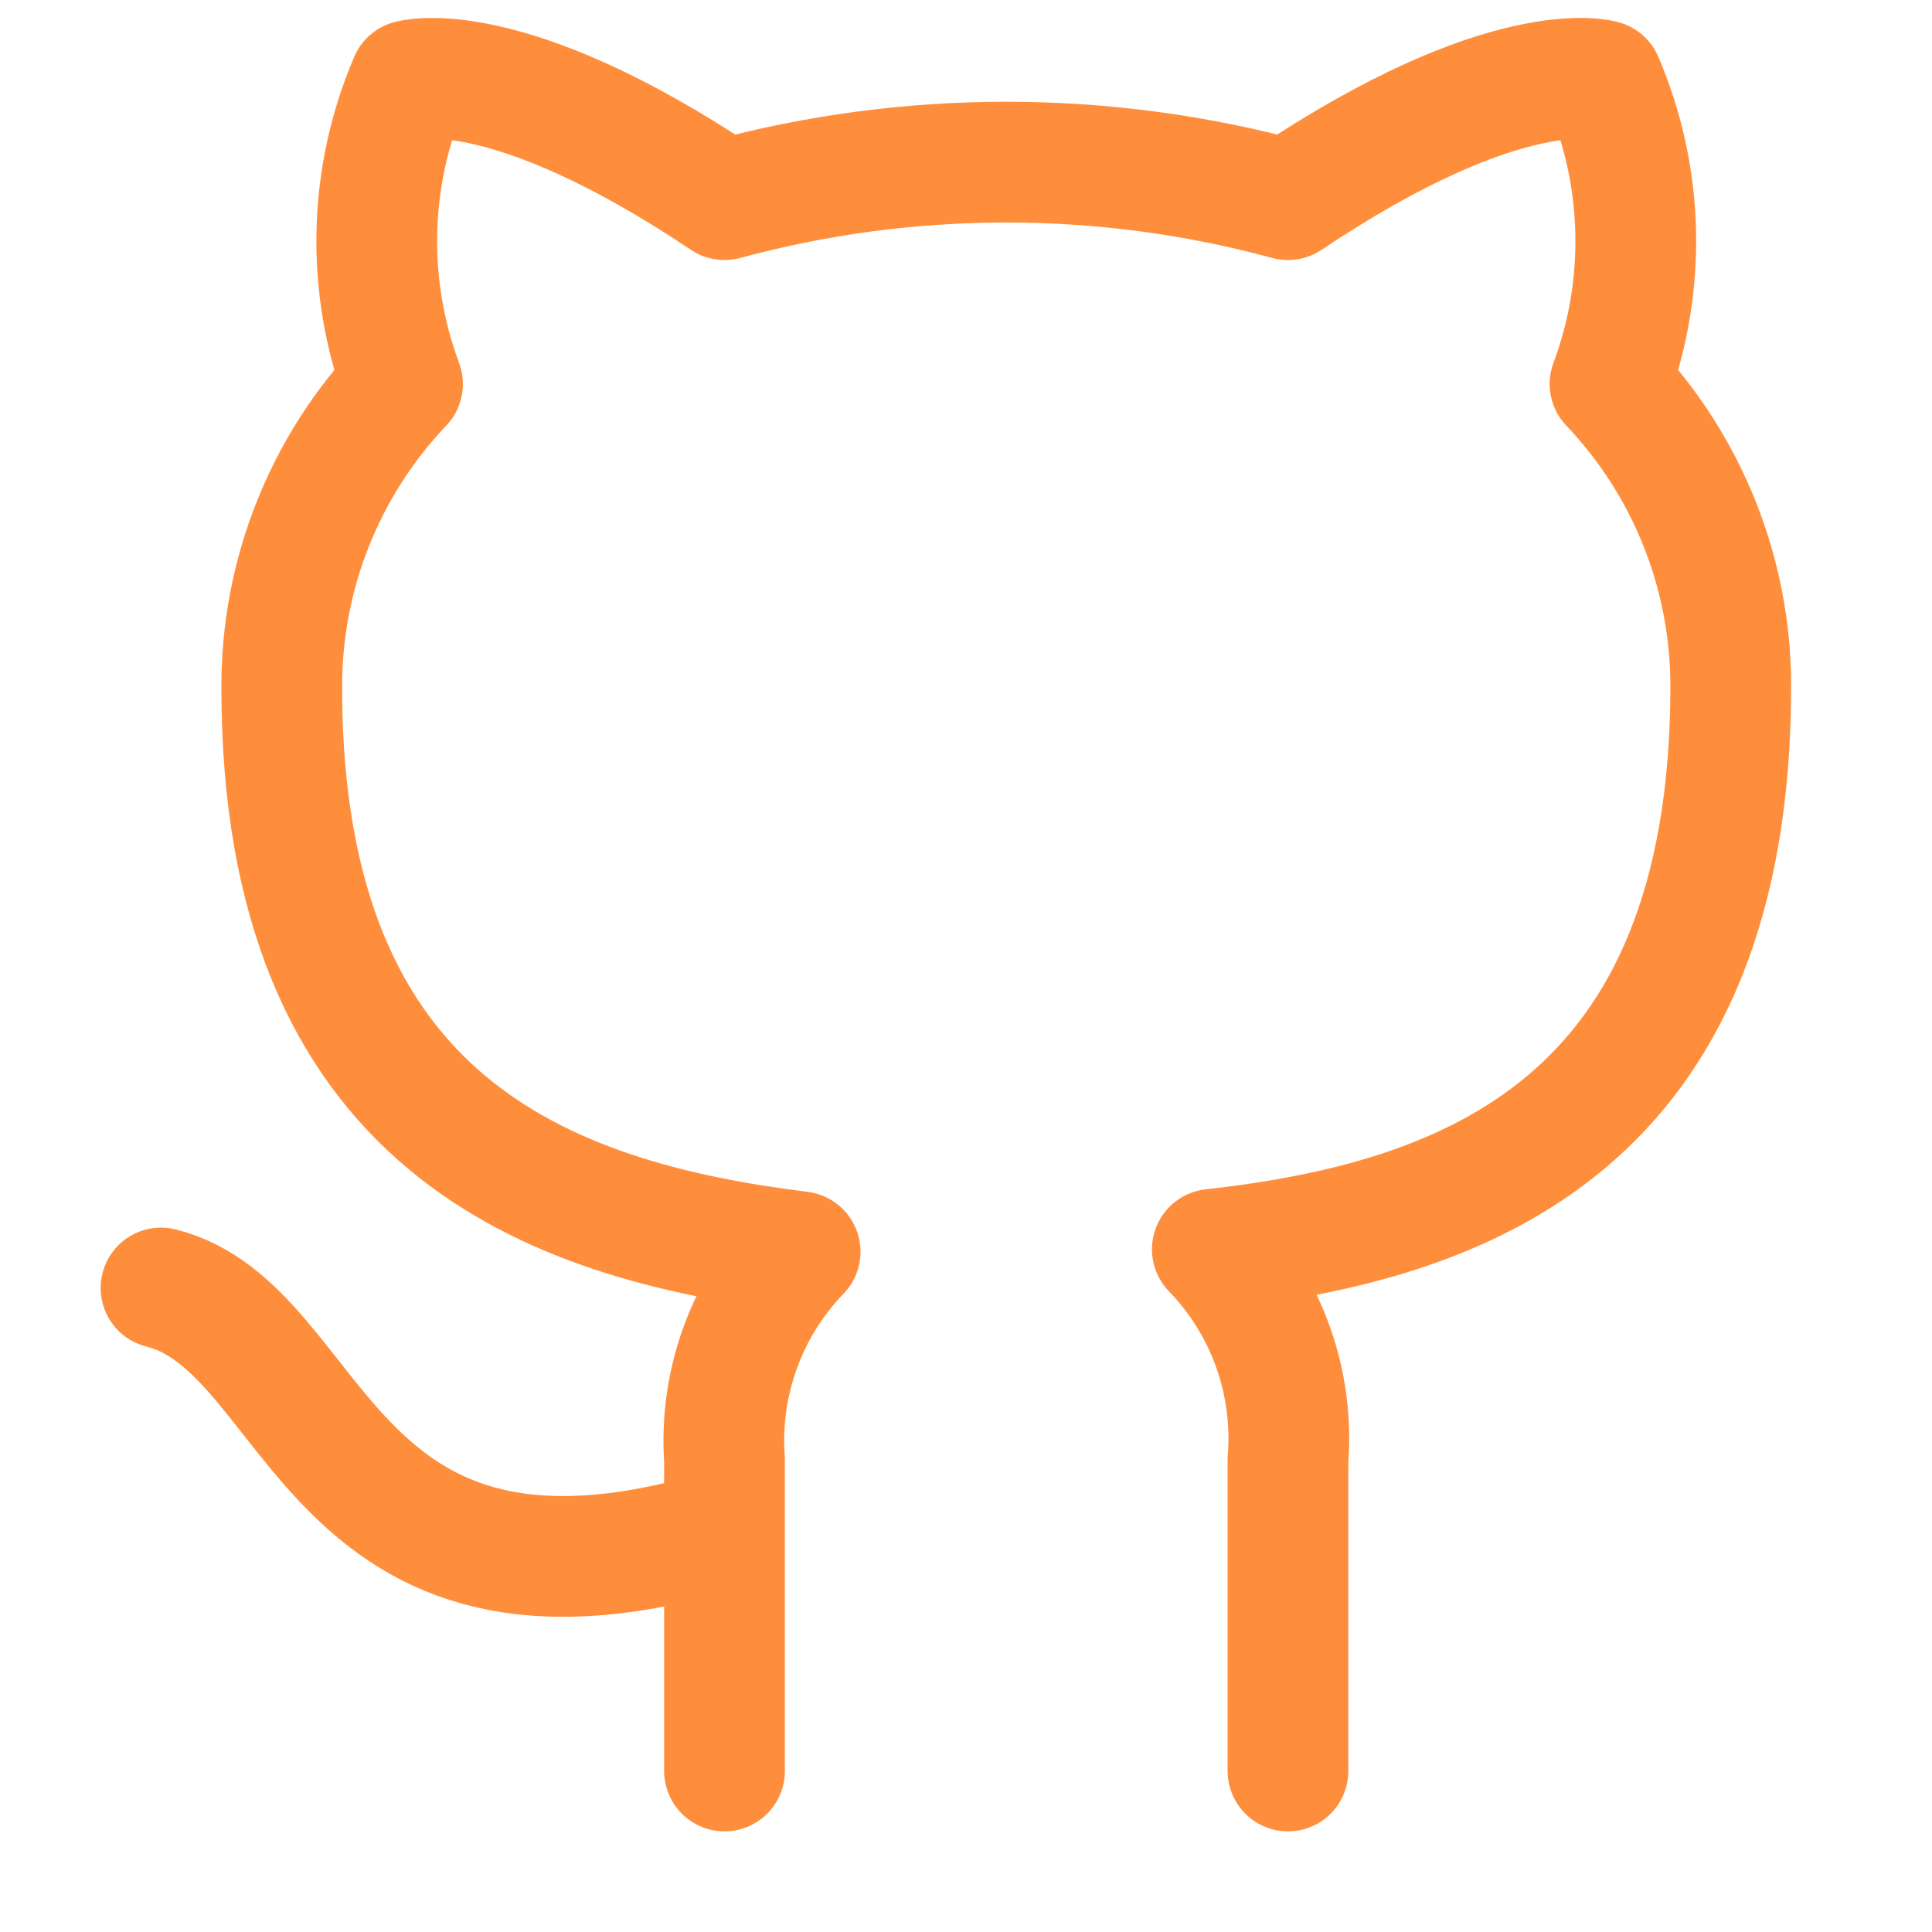
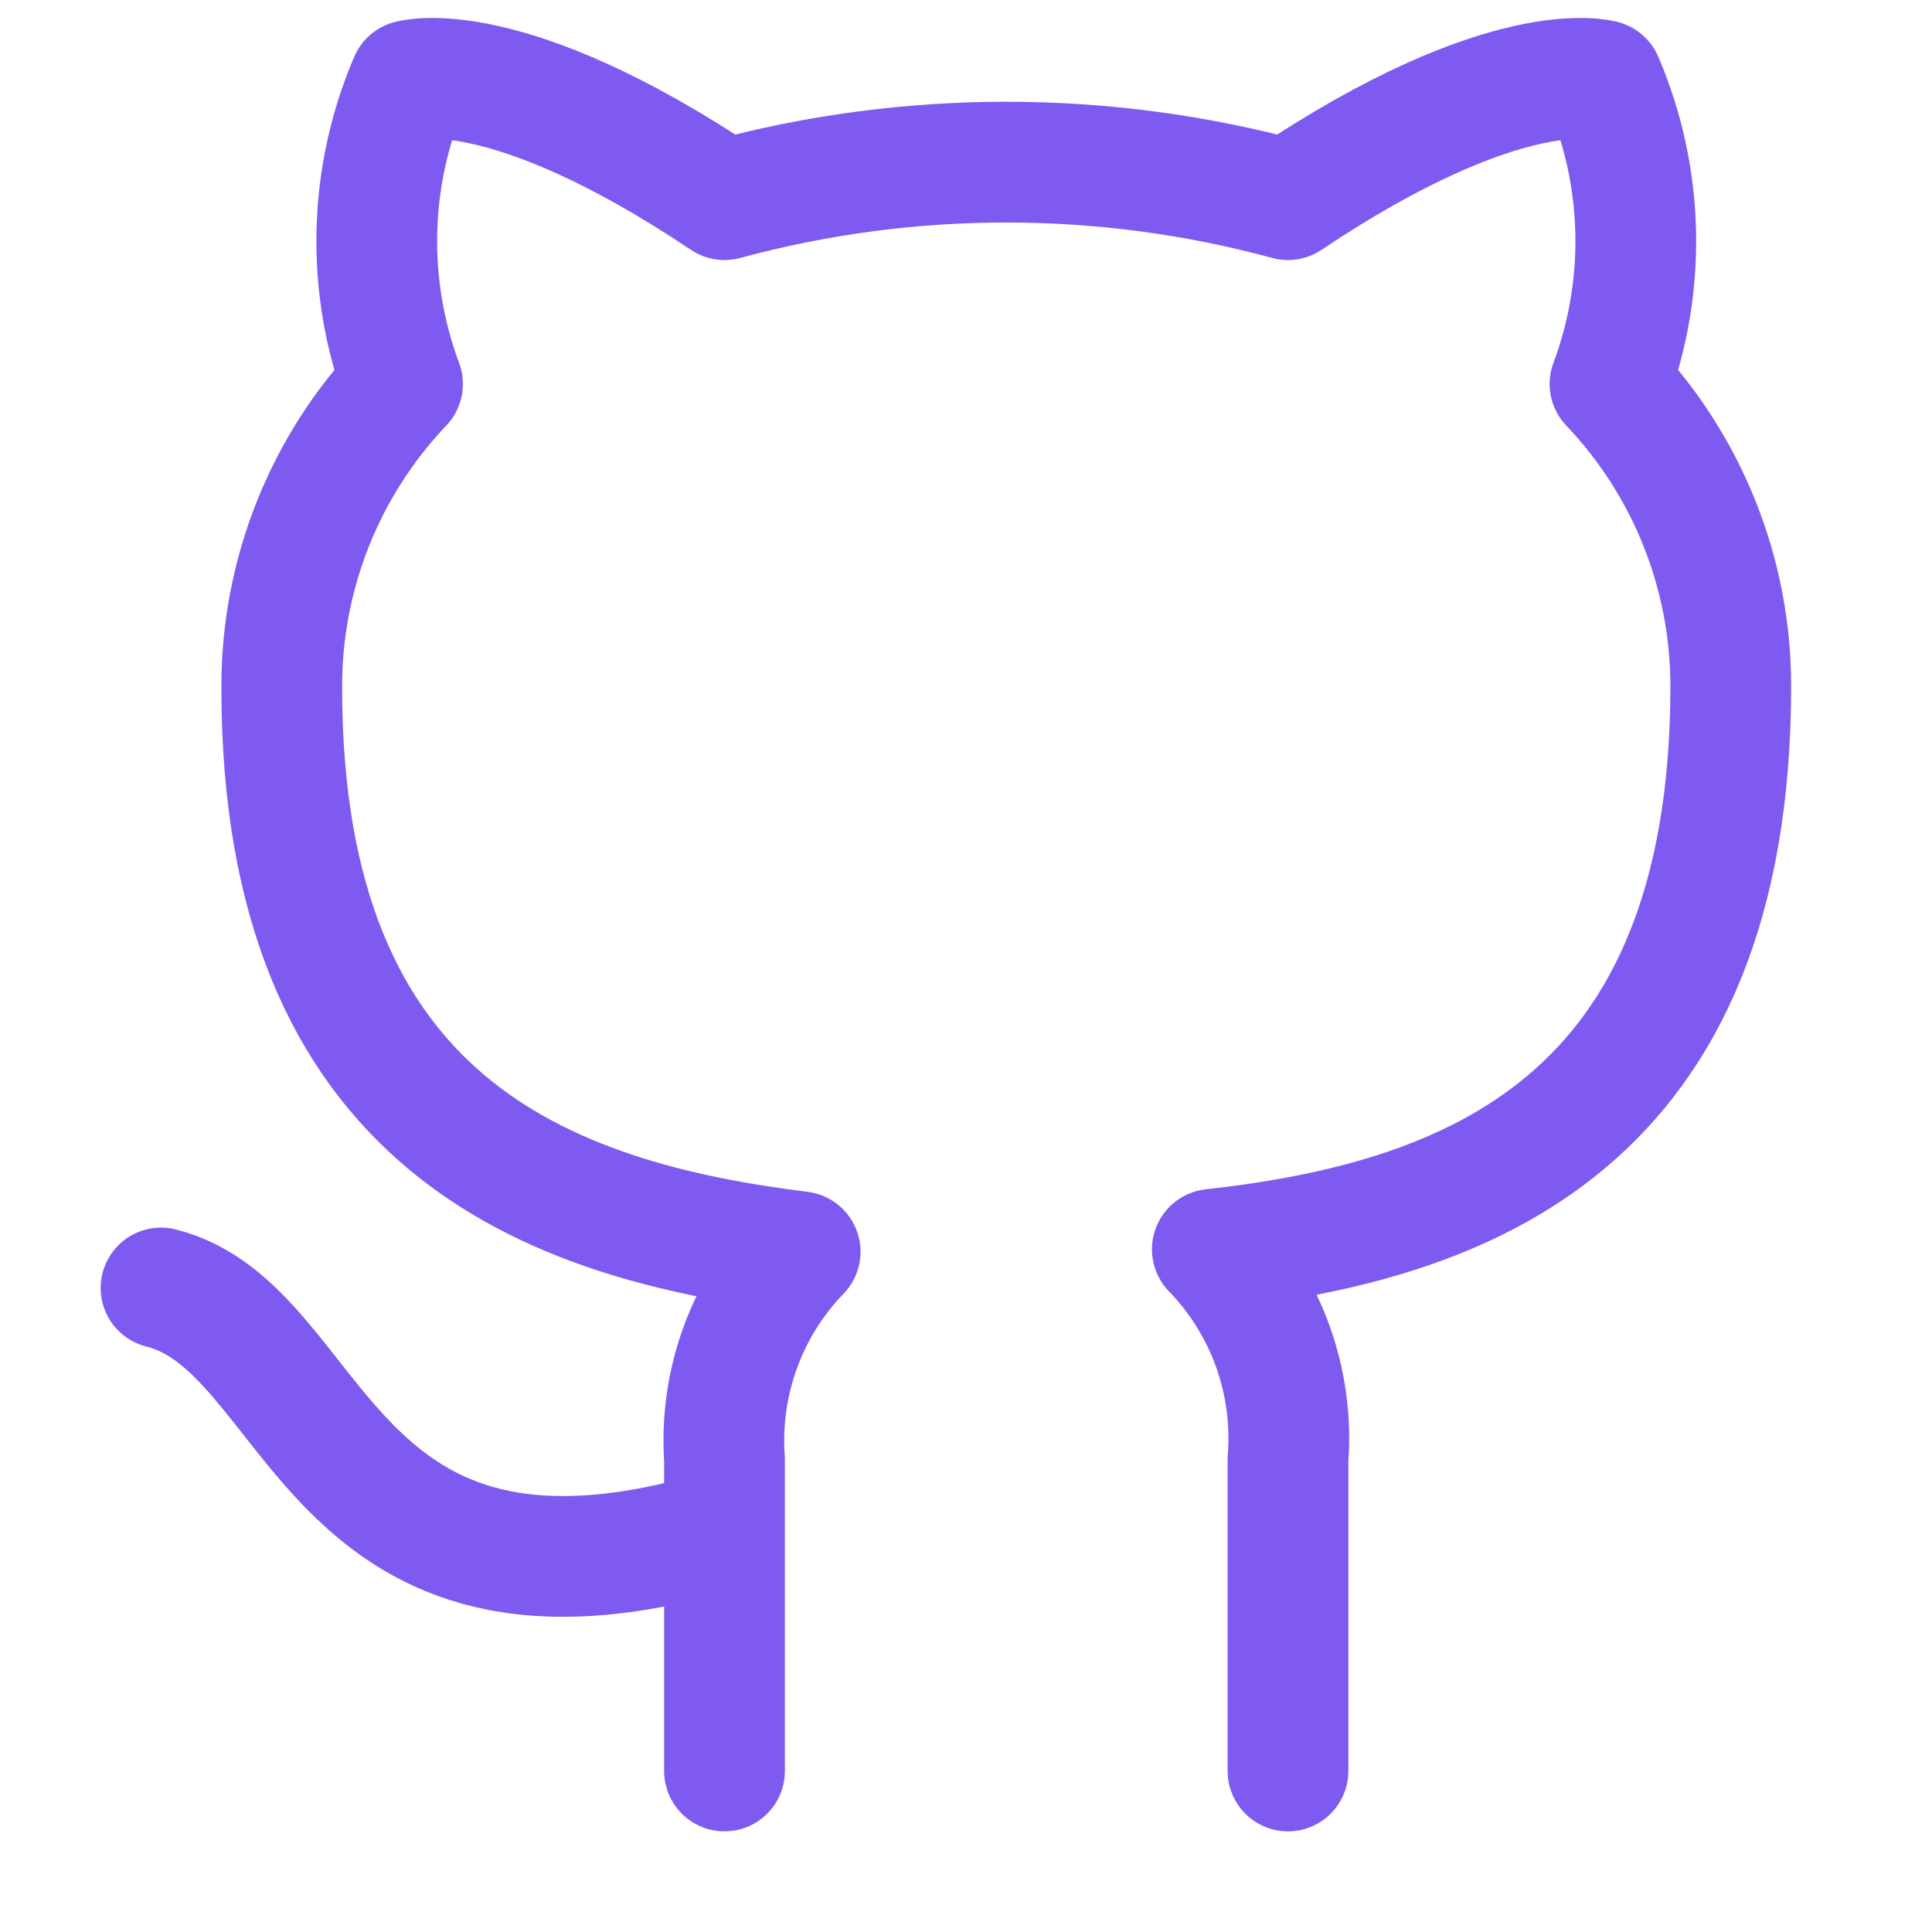
<svg xmlns="http://www.w3.org/2000/svg" width="32" height="32" viewBox="0 0 32 32" fill="none">
-   <path d="M12 25.333C5.333 27.333 5.333 22 2.667 21.333M21.333 29.333V24.173C21.383 23.538 21.297 22.898 21.081 22.298C20.865 21.698 20.524 21.151 20.08 20.693C24.267 20.227 28.667 18.64 28.667 11.36C28.666 9.498 27.95 7.708 26.667 6.36C27.275 4.731 27.232 2.931 26.547 1.333C26.547 1.333 24.973 0.867 21.333 3.307C18.277 2.478 15.056 2.478 12 3.307C8.36 0.867 6.787 1.333 6.787 1.333C6.102 2.931 6.059 4.731 6.667 6.36C5.374 7.718 4.657 9.525 4.667 11.4C4.667 18.627 9.067 20.213 13.253 20.733C12.815 21.187 12.476 21.727 12.261 22.32C12.045 22.913 11.956 23.544 12 24.173V29.333" stroke="#ff8e3c" stroke-width="2" stroke-linecap="round" stroke-linejoin="round" />
+   <path d="M12 25.333C5.333 27.333 5.333 22 2.667 21.333M21.333 29.333V24.173C21.383 23.538 21.297 22.898 21.081 22.298C20.865 21.698 20.524 21.151 20.08 20.693C24.267 20.227 28.667 18.64 28.667 11.36C28.666 9.498 27.95 7.708 26.667 6.36C27.275 4.731 27.232 2.931 26.547 1.333C26.547 1.333 24.973 0.867 21.333 3.307C18.277 2.478 15.056 2.478 12 3.307C8.36 0.867 6.787 1.333 6.787 1.333C6.102 2.931 6.059 4.731 6.667 6.36C5.374 7.718 4.657 9.525 4.667 11.4C4.667 18.627 9.067 20.213 13.253 20.733C12.815 21.187 12.476 21.727 12.261 22.32C12.045 22.913 11.956 23.544 12 24.173V29.333" stroke="#7f5af0" stroke-width="2" stroke-linecap="round" stroke-linejoin="round" />
</svg>
